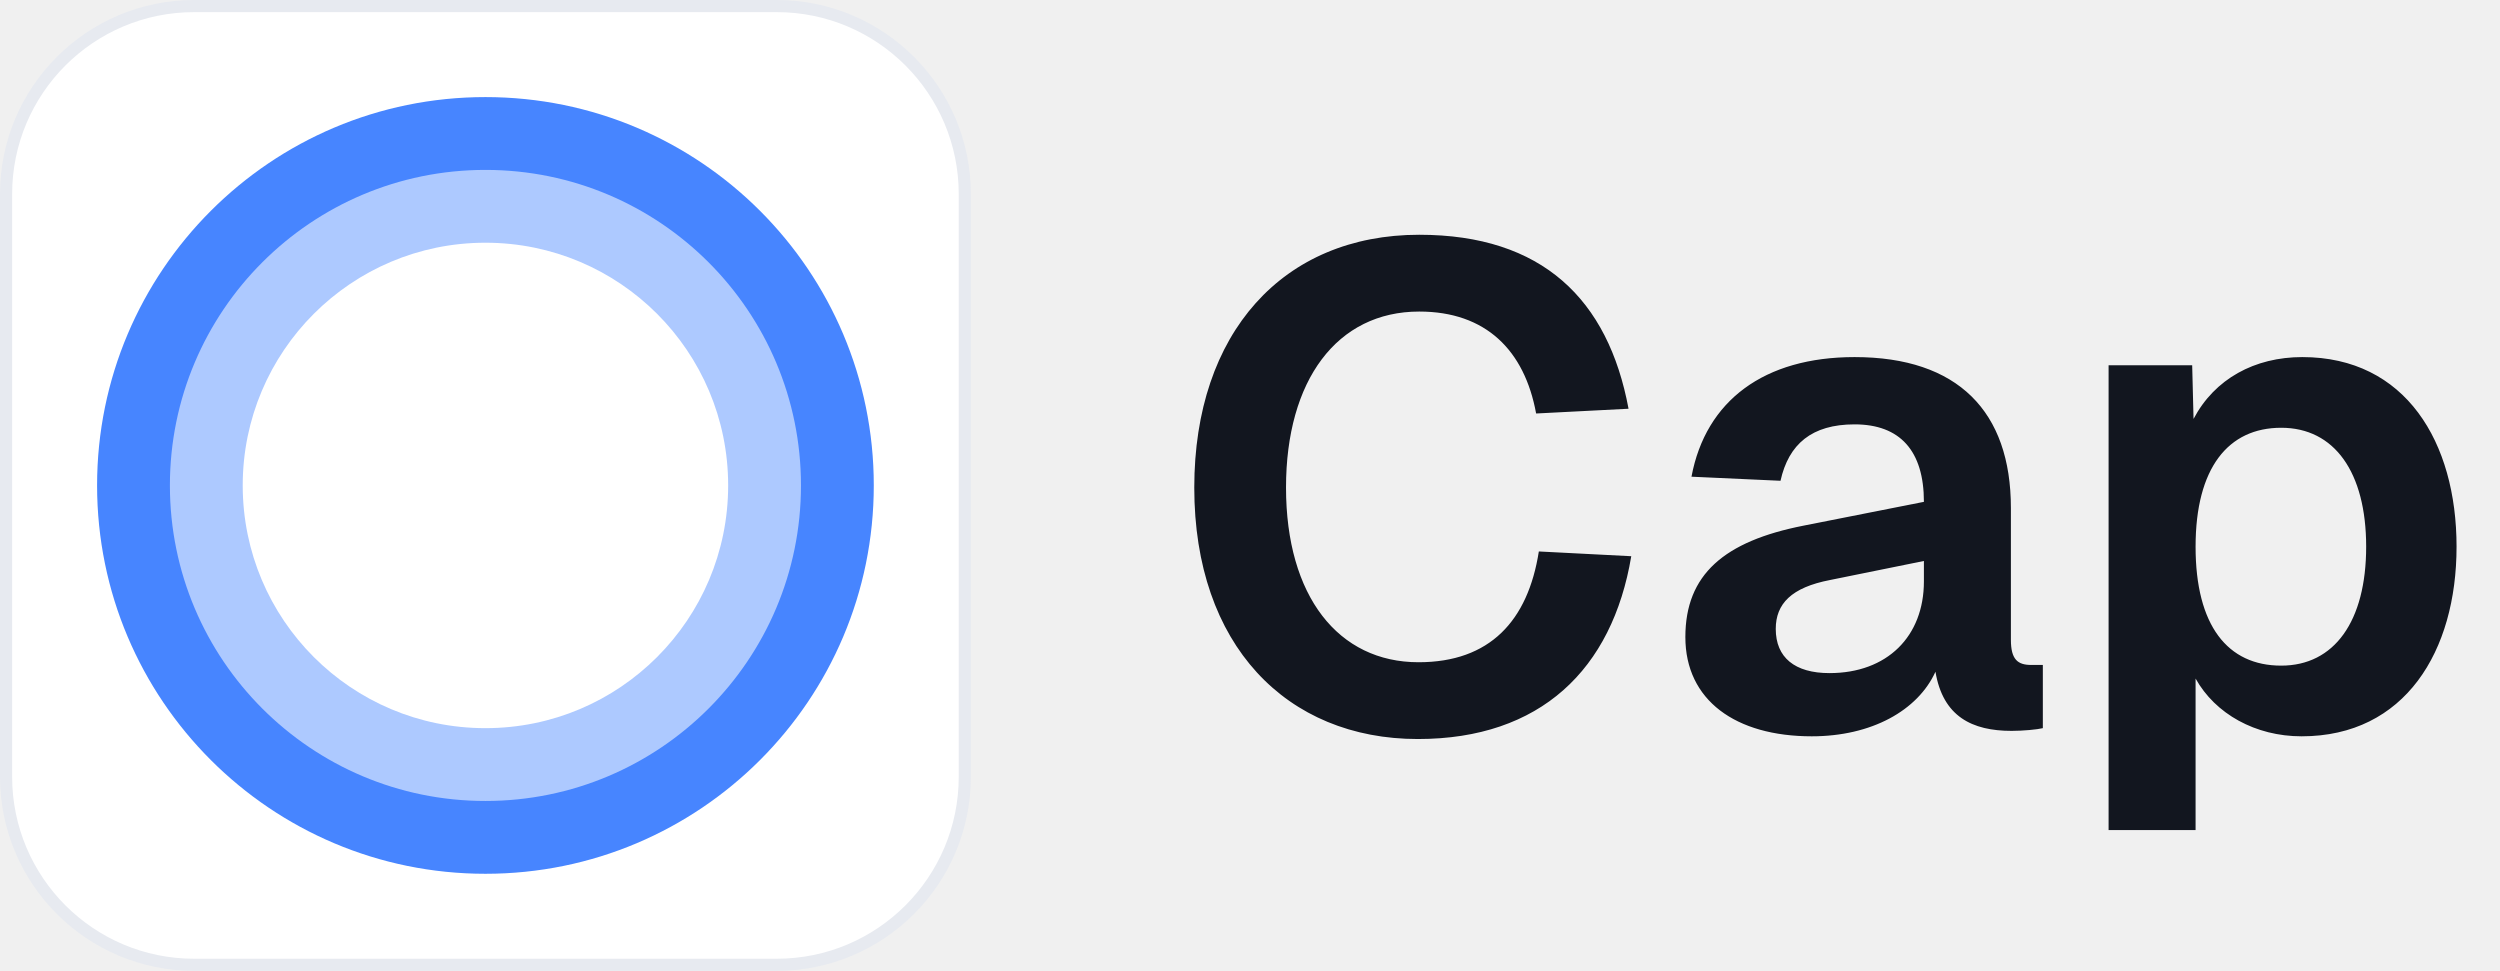
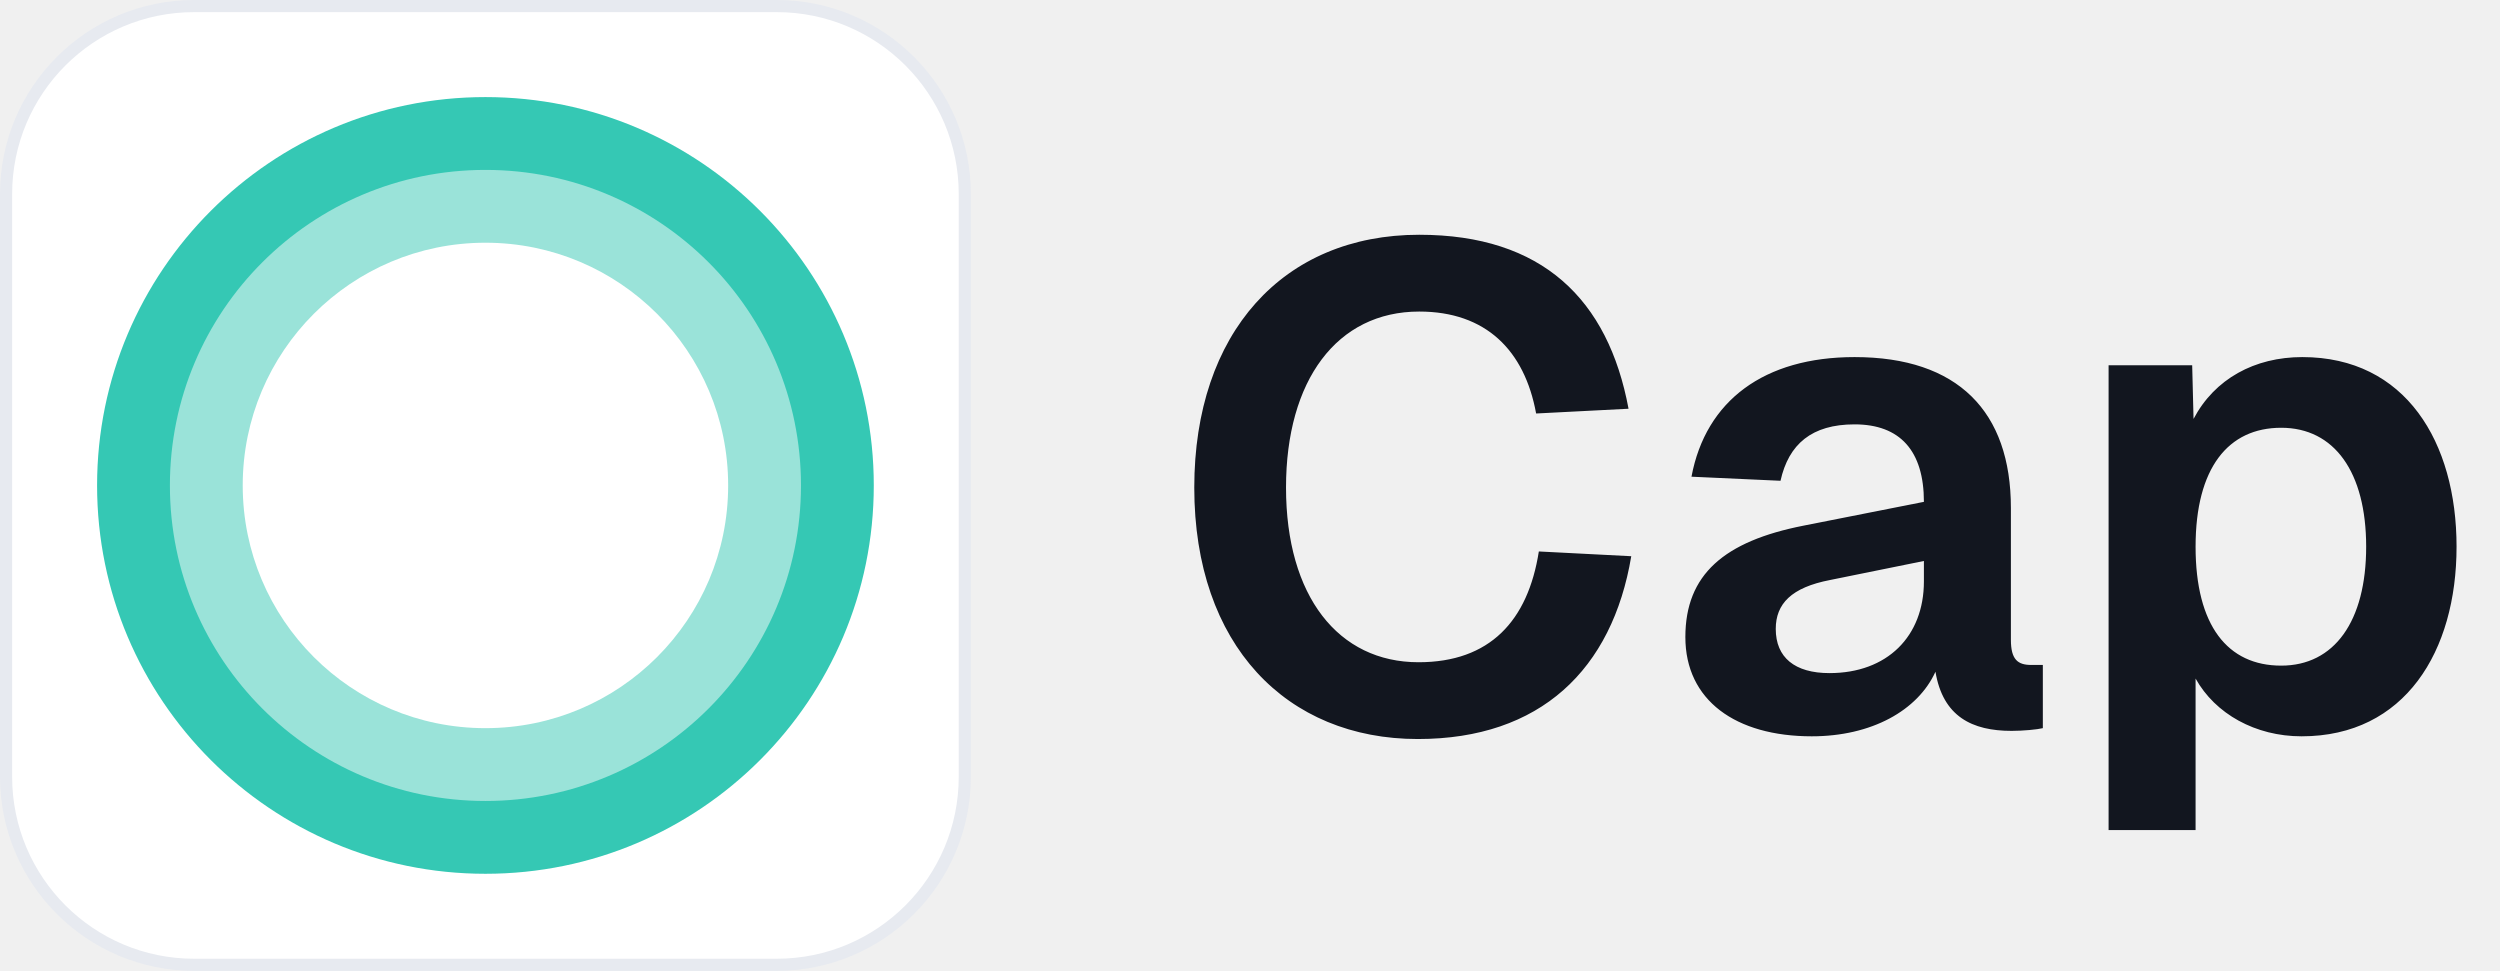
<svg xmlns="http://www.w3.org/2000/svg" width="103" height="40" viewBox="0 0 103 40" fill="none">
  <rect x="0.25" y="0.25" width="39.5" height="39.5" rx="7.75" fill="white" />
  <rect x="0.25" y="0.25" width="39.5" height="39.5" rx="7.75" stroke="#E7EAF0" stroke-width="0.5" />
-   <path d="M20 36C28.837 36 36 28.837 36 20C36 11.164 28.837 4 20 4C11.164 4 4 11.164 4 20C4 28.837 11.164 36 20 36Z" fill="#4785FF" />
-   <path d="M20 33C27.18 33 33 27.18 33 20C33 12.82 27.18 7 20 7C12.82 7 7 12.82 7 20C7 27.18 12.82 33 20 33Z" fill="#ADC9FF" />
+   <path d="M20 36C28.837 36 36 28.837 36 20C36 11.164 28.837 4 20 4C11.164 4 4 11.164 4 20C4 28.837 11.164 36 20 36Z" fill="#35C8B4" />
+   <path d="M20 33C27.18 33 33 27.18 33 20C33 12.82 27.18 7 20 7C12.82 7 7 12.82 7 20C7 27.18 12.82 33 20 33Z" fill="#9AE3D9" />
  <path d="M20 30C25.523 30 30 25.523 30 20C30 14.477 25.523 10 20 10C14.477 10 10 14.477 10 20C10 25.523 14.477 30 20 30Z" fill="white" />
  <path d="M58.416 30.448C53.012 30.448 49.204 26.584 49.204 20.088C49.204 13.704 52.872 9.672 58.472 9.672C63.54 9.672 66.256 12.332 67.096 16.84L63.288 17.036C62.812 14.432 61.216 12.836 58.472 12.836C55.084 12.836 52.984 15.664 52.984 20.088C52.984 24.568 55.14 27.284 58.444 27.284C61.384 27.284 62.952 25.576 63.4 22.72L67.208 22.916C66.424 27.592 63.456 30.448 58.416 30.448ZM74.645 30.336C71.509 30.336 69.437 28.852 69.437 26.248C69.437 23.672 71.033 22.3 74.309 21.656L79.265 20.676C79.265 18.576 78.285 17.484 76.409 17.484C74.645 17.484 73.693 18.296 73.357 19.808L69.689 19.64C70.277 16.504 72.685 14.712 76.409 14.712C80.665 14.712 82.849 16.952 82.849 20.928V26.36C82.849 27.172 83.129 27.396 83.689 27.396H84.165V30C83.941 30.056 83.353 30.112 82.877 30.112C81.253 30.112 80.049 29.524 79.741 27.676C79.013 29.272 77.109 30.336 74.645 30.336ZM75.373 27.732C77.753 27.732 79.265 26.22 79.265 23.952V23.112L75.401 23.896C73.805 24.204 73.161 24.876 73.161 25.912C73.161 27.088 73.945 27.732 75.373 27.732ZM86.874 34.2V15.048H90.318L90.374 17.26C91.242 15.608 92.894 14.712 94.854 14.712C99.11 14.712 101.21 18.212 101.21 22.524C101.21 26.836 99.082 30.336 94.826 30.336C92.922 30.336 91.27 29.412 90.458 27.956V34.2H86.874ZM93.986 27.424C96.17 27.424 97.486 25.604 97.486 22.524C97.486 19.444 96.17 17.624 93.986 17.624C91.802 17.624 90.458 19.276 90.458 22.524C90.458 25.772 91.774 27.424 93.986 27.424Z" fill="#12161F" />
</svg>
